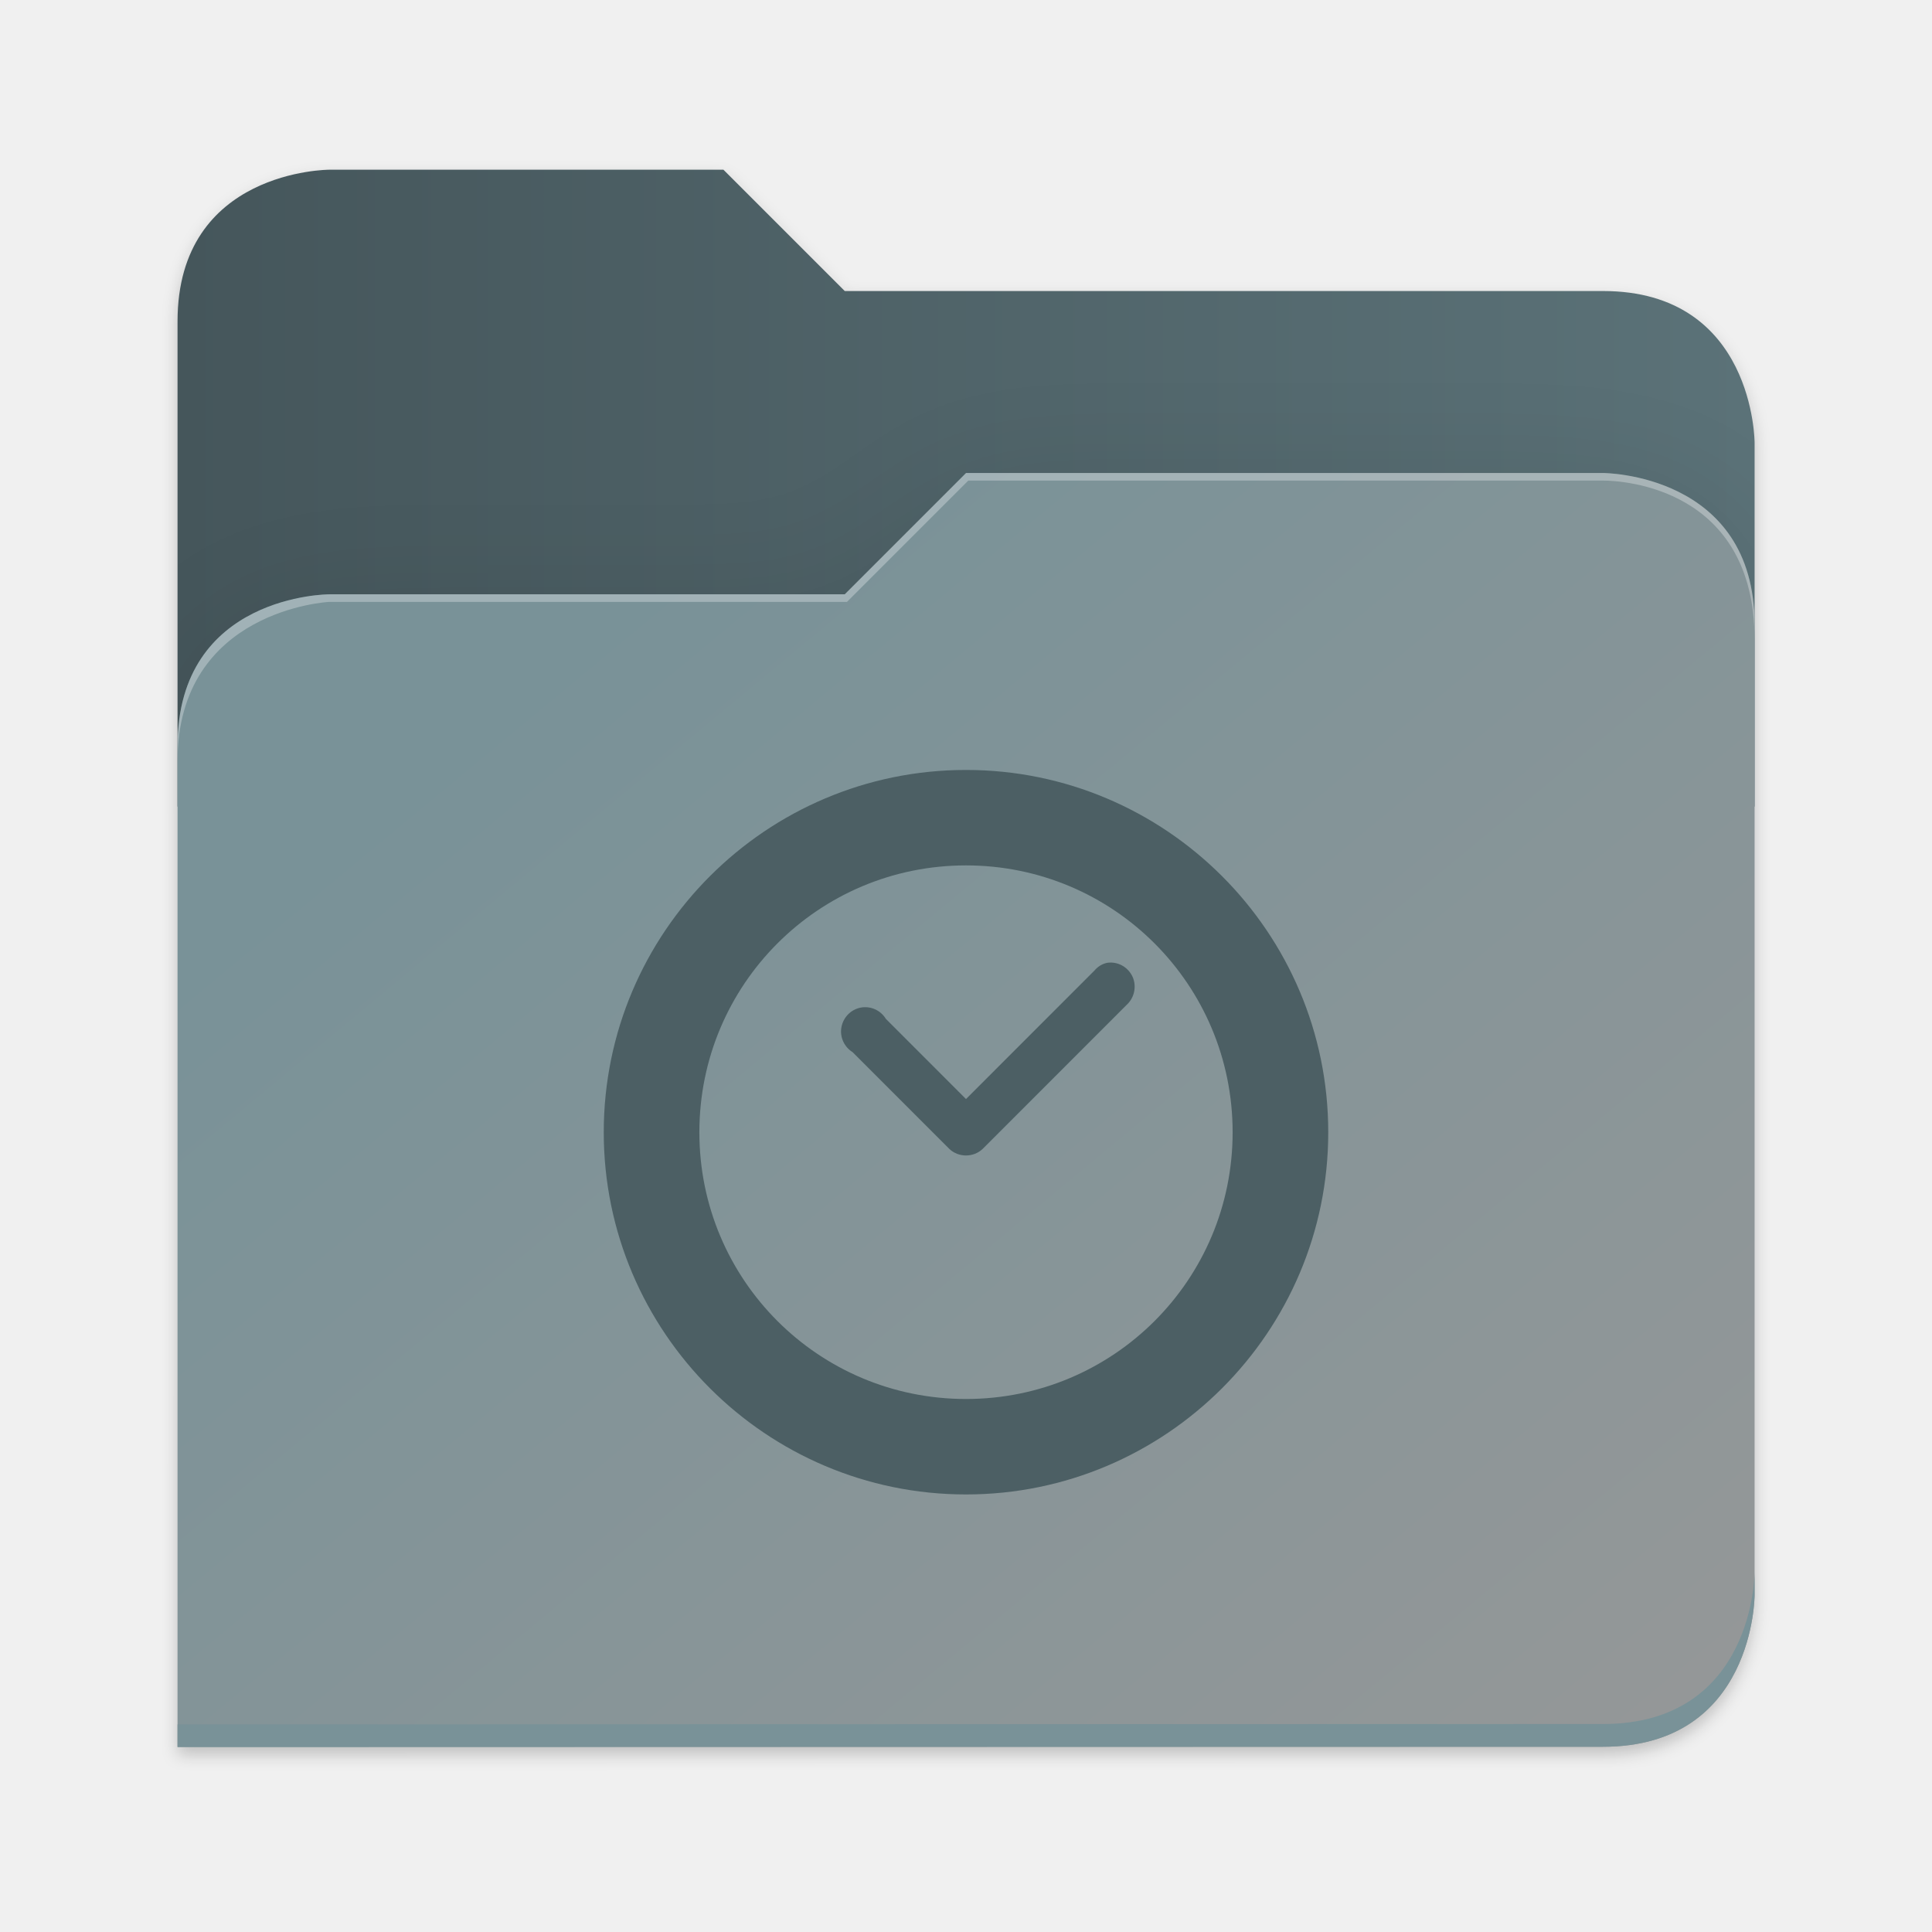
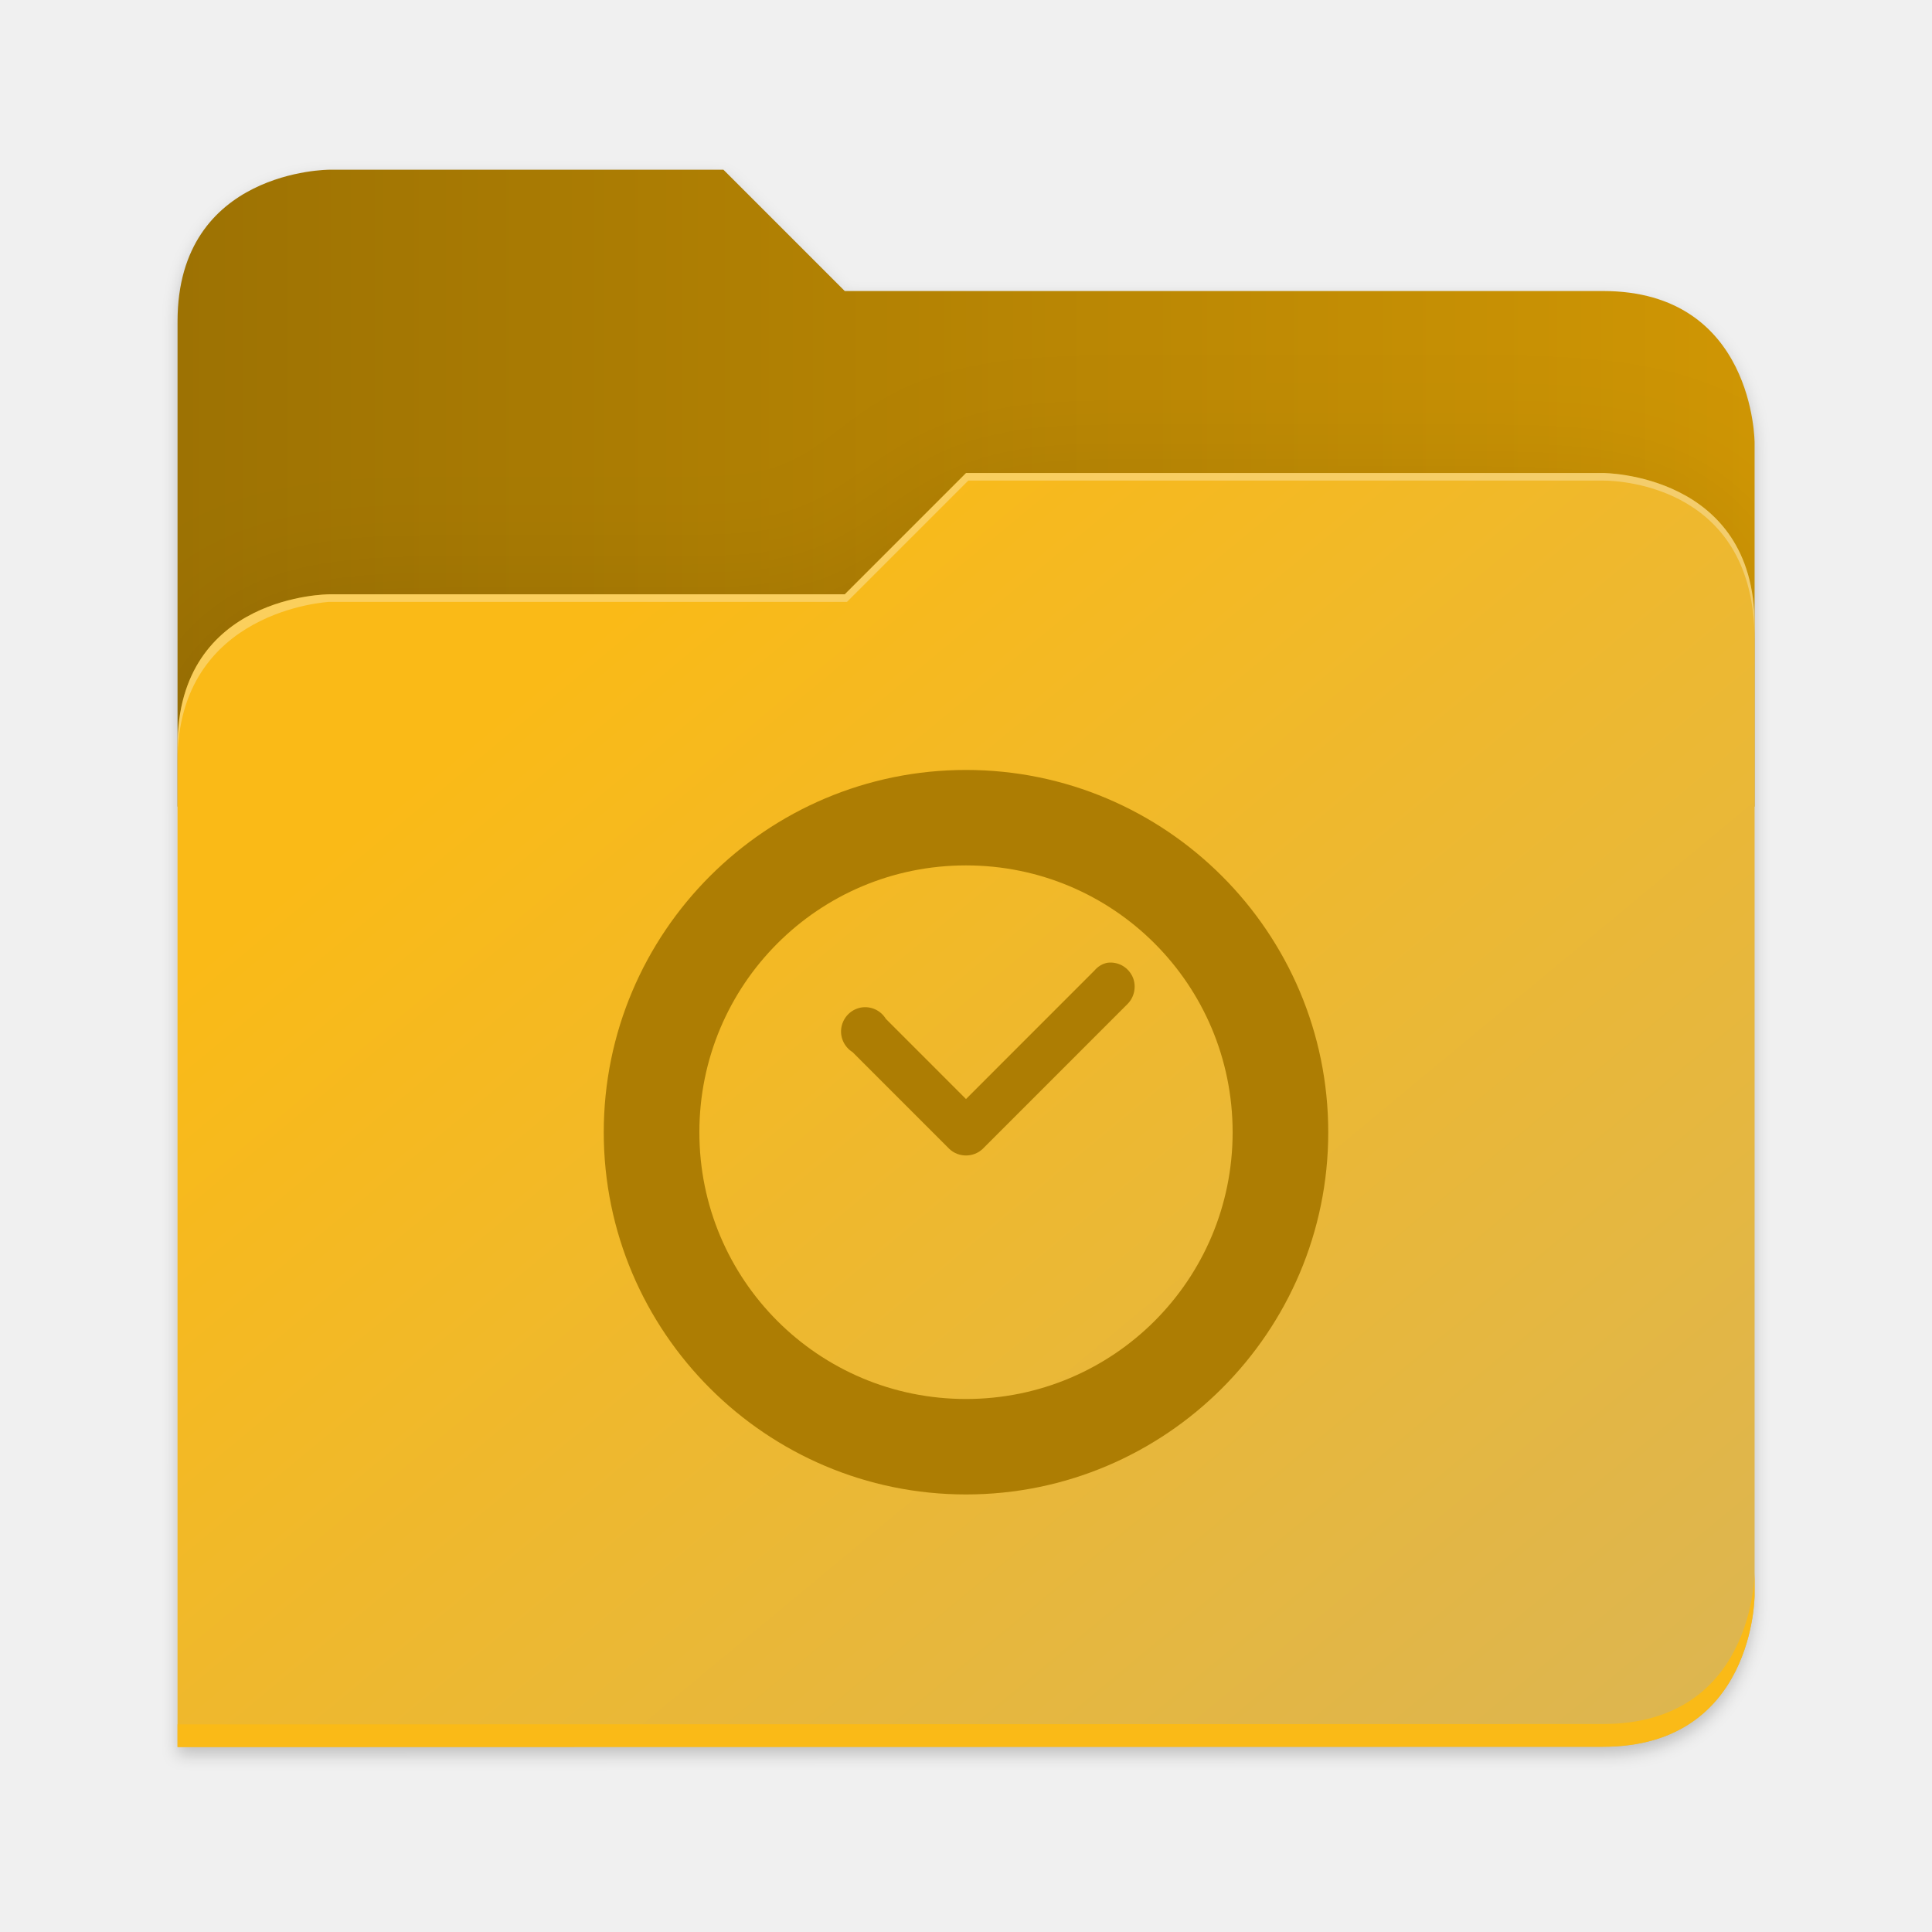
<svg xmlns="http://www.w3.org/2000/svg" xmlns:xlink="http://www.w3.org/1999/xlink" height="128" viewBox="0 0 128 128" width="128" version="1.1" id="svg5248">
  <defs id="defs5252">
    <filter style="color-interpolation-filters:sRGB" id="filter1302" x="-0.012" width="1.024" y="-0.012" height="1.024">
      <feGaussianBlur stdDeviation="2.08" id="feGaussianBlur1304" />
    </filter>
    <linearGradient id="bg-gradient-2">
-       <stop style="stop-color:#45565b;stop-opacity:1" offset="0" id="stop13402" />
-       <stop style="stop-color:#5b7278;stop-opacity:1" offset="1" id="stop13404" />
+       <stop style="stop-color:#9d7203;stop-opacity:1" offset="0" id="stop13402" />
+       <stop style="stop-color:#cf9604;stop-opacity:1" offset="1" id="stop13404" />
    </linearGradient>
    <clipPath clipPathUnits="userSpaceOnUse" id="clipPath1509">
      <path id="path1511" d="M 192,-164 H 88 c 0,0 -40,0 -40,40 V 4 h 416 v -96 c 0,0 0,-40 -40,-40 H 224 Z" style="display:inline;opacity:1;vector-effect:none;fill:#c9b8a7;fill-opacity:1;stroke:none;stroke-width:26.067;stroke-linecap:butt;stroke-linejoin:miter;stroke-miterlimit:4;stroke-dasharray:none;stroke-dashoffset:0;stroke-opacity:1;marker:none;marker-start:none;marker-mid:none;marker-end:none;paint-order:normal;enable-background:new" />
    </clipPath>
    <filter style="color-interpolation-filters:sRGB" id="filter1529" x="-0.108" width="1.217" y="-0.134" height="1.269">
      <feGaussianBlur stdDeviation="18.8" id="feGaussianBlur1531" />
    </filter>
    <linearGradient id="linearGradient888">
-       <stop style="stop-color:#799298;stop-opacity:1" offset="0" id="stop884" />
-       <stop style="stop-color:#989898;stop-opacity:1" offset="1" id="stop886" />
+       <stop style="stop-color:#faba17;stop-opacity:1" offset="0" id="stop884" />
+       <stop style="stop-color:#d9b558;stop-opacity:1" offset="1" id="stop886" />
    </linearGradient>
    <linearGradient xlink:href="#bg-gradient-2" id="linearGradient5836" gradientUnits="userSpaceOnUse" x1="64" y1="756" x2="480" y2="756" />
    <linearGradient xlink:href="#linearGradient888" id="linearGradient5838" gradientUnits="userSpaceOnUse" x1="152.898" y1="-38.797" x2="447.309" y2="316" />
  </defs>
  <linearGradient id="a" gradientUnits="userSpaceOnUse" x1="12" x2="116" y1="64" y2="64">
    <stop offset="0" stop-color="#3d3846" id="stop5214" />
    <stop offset="0.05" stop-color="#77767b" id="stop5216" />
    <stop offset="0.1" stop-color="#5e5c64" id="stop5218" />
    <stop offset="0.9" stop-color="#504e56" id="stop5220" />
    <stop offset="0.95" stop-color="#77767b" id="stop5222" />
    <stop offset="1" stop-color="#3d3846" id="stop5224" />
  </linearGradient>
  <linearGradient id="b" gradientUnits="userSpaceOnUse" x1="12" x2="112.041" y1="60" y2="80.988">
    <stop offset="0" stop-color="#77767b" id="stop5227" />
    <stop offset="0.384" stop-color="#9a9996" id="stop5229" />
    <stop offset="0.721" stop-color="#77767b" id="stop5231" />
    <stop offset="1" stop-color="#68666f" id="stop5233" />
  </linearGradient>
  <g transform="matrix(0.2511615,0,0,0.2511615,-0.2929295,52.43479)" id="g5798" style="fill:#c9b8a7;fill-opacity:1;stroke:#a08f7f;stroke-opacity:1">
    <path id="path5786" d="m 88,-162 c 0,0 -40,0 -40,40 L 47.965,6 h 0.033 L 47.965,254.094 424,254 c 40,0 40,-40 40,-40 V 6 -42 -90 c 0,0 0,-40 -40,-40 H 224 l -32,-32 z" style="display:inline;opacity:0.2;fill:#000000;fill-opacity:1;stroke:none;stroke-width:26.067;stroke-linecap:butt;stroke-linejoin:miter;stroke-miterlimit:4;stroke-dasharray:none;stroke-dashoffset:0;stroke-opacity:1;marker:none;marker-start:none;marker-mid:none;marker-end:none;paint-order:normal;filter:url(#filter1302);enable-background:new" />
    <path style="display:inline;opacity:1;fill:url(#linearGradient5836);fill-opacity:1;stroke:none;stroke-width:26.067;stroke-linecap:butt;stroke-linejoin:miter;stroke-miterlimit:4;stroke-dasharray:none;stroke-dashoffset:0;stroke-opacity:1;marker:none;marker-start:none;marker-mid:none;marker-end:none;paint-order:normal;enable-background:new" d="M 208,672 H 104 c 0,0 -40,0 -40,40 v 128 h 416 v -96 c 0,0 0,-40 -40,-40 H 240 Z" transform="translate(-16,-836)" id="path5788" />
    <path id="path5790" d="m 256,-80 -32,32 H 88 c 0,0 -40,0 -40,40 v 264 h 376 c 40,0 40,-40 40,-40 V -40 c 0,-40 -40,-40 -40,-40 z" style="display:inline;opacity:0.1;fill:#000000;fill-opacity:1;stroke:none;stroke-width:26.067;stroke-linecap:butt;stroke-linejoin:miter;stroke-miterlimit:4;stroke-dasharray:none;stroke-dashoffset:0;stroke-opacity:1;marker:none;marker-start:none;marker-mid:none;marker-end:none;paint-order:normal;filter:url(#filter1529);enable-background:new" clip-path="url(#clipPath1509)" />
    <path style="display:inline;opacity:1;fill:url(#linearGradient5838);fill-opacity:1;stroke:none;stroke-width:26.067;stroke-linecap:butt;stroke-linejoin:miter;stroke-miterlimit:4;stroke-dasharray:none;stroke-dashoffset:0;stroke-opacity:1;marker:none;marker-start:none;marker-mid:none;marker-end:none;paint-order:normal;enable-background:new" d="m 256,-84 -32,32 H 88 c 0,0 -40,0 -40,40 v 264 h 376 c 40,0 40,-40 40,-40 V -44 c 0,-40 -40,-40 -40,-40 z" id="path5792" />
-     <path style="font-variation-settings:normal;display:inline;opacity:1;fill:#799298;fill-opacity:1;stroke:none;stroke-width:26.067;stroke-linecap:butt;stroke-linejoin:miter;stroke-miterlimit:4;stroke-dasharray:none;stroke-dashoffset:0;stroke-opacity:1;marker:none;marker-start:none;marker-mid:none;marker-end:none;paint-order:normal;enable-background:new;stop-color:#000000;stop-opacity:1" d="m 480,1042 c 0,0 0,40 -40,40 l -375.998,0.094 -0.004,6 L 440,1088 c 40,0 40,-40 40,-40 z" transform="translate(-16,-836)" id="path5794" />
+     <path style="font-variation-settings:normal;display:inline;opacity:1;fill:#faba17;fill-opacity:1;stroke:none;stroke-width:26.067;stroke-linecap:butt;stroke-linejoin:miter;stroke-miterlimit:4;stroke-dasharray:none;stroke-dashoffset:0;stroke-opacity:1;marker:none;marker-start:none;marker-mid:none;marker-end:none;paint-order:normal;enable-background:new;stop-color:#000000;stop-opacity:1" d="m 480,1042 c 0,0 0,40 -40,40 l -375.998,0.094 -0.004,6 L 440,1088 c 40,0 40,-40 40,-40 z" transform="translate(-16,-836)" id="path5794" />
    <path style="display:inline;opacity:0.3;fill:#ffffff;fill-opacity:1;stroke:none;stroke-width:26.067;stroke-linecap:butt;stroke-linejoin:miter;stroke-miterlimit:4;stroke-dasharray:none;stroke-dashoffset:0;stroke-opacity:1;marker:none;marker-start:none;marker-mid:none;marker-end:none;paint-order:normal;enable-background:new" d="m 272,752 -32,32 H 104 c 0,0 -40,0 -40,40 v 4 c 0,-40 40,-42 40,-42 h 136.591 l 32,-32 H 440 c 5.38,0 40,2 40,42 v -4 c 0,-40 -40,-40 -40,-40 z" id="path5796" transform="translate(-16,-836)" />
  </g>
-   <g id="surface105959-1" transform="matrix(3.494182,0,0,3.494182,134.0262,48.09931)" style="fill:#4a5c61;fill-opacity:1;stroke:none;stroke-width:0.894" />
-   <g transform="matrix(3.2,0,0,3.2,-1729.983,575)" style="display:inline;fill:#4c5f64;fill-opacity:1" id="layer1" />
-   <g transform="matrix(3.2,0,0,3.2,-2501.183,1749.4)" style="display:inline;fill:#4c5f64;fill-opacity:1" id="layer9" />
-   <g transform="matrix(3.2,0,0,3.2,-1729.983,-65)" id="layer13" style="fill:#4c5f64;fill-opacity:1" />
-   <g transform="matrix(3.2,0,0,3.2,-1729.983,575)" style="display:inline;fill:#4c5f64;fill-opacity:1" id="g6387" />
-   <g transform="matrix(3.2,0,0,3.2,-1729.983,575)" style="display:inline;fill:#4c5f64;fill-opacity:1" id="layer10" />
-   <g transform="matrix(3.2,0,0,3.2,-1729.983,575)" id="layer12" style="fill:#4c5f64;fill-opacity:1" />
-   <g transform="matrix(3.2,0,0,3.2,-1729.983,575)" style="display:inline;fill:#4c5f64;fill-opacity:1" id="layer11" />
-   <path d="m 64,51.011 c -13.233,0 -24,10.757 -24,24.006 0,13.237 10.767,23.994 24,23.994 13.233,0 24,-10.757 24,-23.994 0,-13.249 -10.767,-24.006 -24,-24.006 z m 0,6.324 c 9.778,0 17.665,7.902 17.665,17.682 0,9.768 -7.887,17.67 -17.665,17.67 -9.778,0 -17.665,-7.902 -17.665,-17.67 0,-9.78 7.887,-17.682 17.665,-17.682 z m 9.64,6.437 c -0.1,0 -0.213,0 -0.326,0.025 -0.313,0.075 -0.588,0.25 -0.801,0.501 l -8.513,8.516 -5.308,-5.31 c -0.351,-0.576 -1.002,-0.864 -1.653,-0.751 -0.664,0.125 -1.164,0.639 -1.29,1.29 -0.125,0.651 0.175,1.315 0.739,1.666 l 6.41,6.412 c 0.613,0.576 1.59,0.576 2.203,0 l 9.615,-9.618 c 0.438,-0.451 0.576,-1.127 0.351,-1.716 -0.238,-0.589 -0.789,-0.989 -1.427,-1.014 z m 0,0" fill="#2e3436" id="path1-0" style="fill:#4c5f64;fill-opacity:1;stroke-width:3.205" />
+   <g id="surface105959-1" transform="matrix(3.494182,0,0,3.494182,134.0262,48.09931)" style="fill:#a87903;fill-opacity:1;stroke:none;stroke-width:0.894" />
+   <g transform="matrix(3.2,0,0,3.2,-1729.983,575)" style="display:inline;fill:#ad7d03;fill-opacity:1" id="layer1" />
+   <g transform="matrix(3.2,0,0,3.2,-2501.183,1749.4)" style="display:inline;fill:#ad7d03;fill-opacity:1" id="layer9" />
+   <g transform="matrix(3.2,0,0,3.2,-1729.983,-65)" id="layer13" style="fill:#ad7d03;fill-opacity:1" />
+   <g transform="matrix(3.2,0,0,3.2,-1729.983,575)" style="display:inline;fill:#ad7d03;fill-opacity:1" id="g6387" />
+   <g transform="matrix(3.2,0,0,3.2,-1729.983,575)" style="display:inline;fill:#ad7d03;fill-opacity:1" id="layer10" />
+   <g transform="matrix(3.2,0,0,3.2,-1729.983,575)" id="layer12" style="fill:#ad7d03;fill-opacity:1" />
+   <g transform="matrix(3.2,0,0,3.2,-1729.983,575)" style="display:inline;fill:#ad7d03;fill-opacity:1" id="layer11" />
+   <path d="m 64,51.011 c -13.233,0 -24,10.757 -24,24.006 0,13.237 10.767,23.994 24,23.994 13.233,0 24,-10.757 24,-23.994 0,-13.249 -10.767,-24.006 -24,-24.006 z m 0,6.324 c 9.778,0 17.665,7.902 17.665,17.682 0,9.768 -7.887,17.67 -17.665,17.67 -9.778,0 -17.665,-7.902 -17.665,-17.67 0,-9.78 7.887,-17.682 17.665,-17.682 z m 9.64,6.437 c -0.1,0 -0.213,0 -0.326,0.025 -0.313,0.075 -0.588,0.25 -0.801,0.501 l -8.513,8.516 -5.308,-5.31 c -0.351,-0.576 -1.002,-0.864 -1.653,-0.751 -0.664,0.125 -1.164,0.639 -1.29,1.29 -0.125,0.651 0.175,1.315 0.739,1.666 l 6.41,6.412 c 0.613,0.576 1.59,0.576 2.203,0 l 9.615,-9.618 c 0.438,-0.451 0.576,-1.127 0.351,-1.716 -0.238,-0.589 -0.789,-0.989 -1.427,-1.014 z m 0,0" fill="#2e3436" id="path1-0" style="fill:#ad7d03;fill-opacity:1;stroke-width:3.205" />
</svg>
